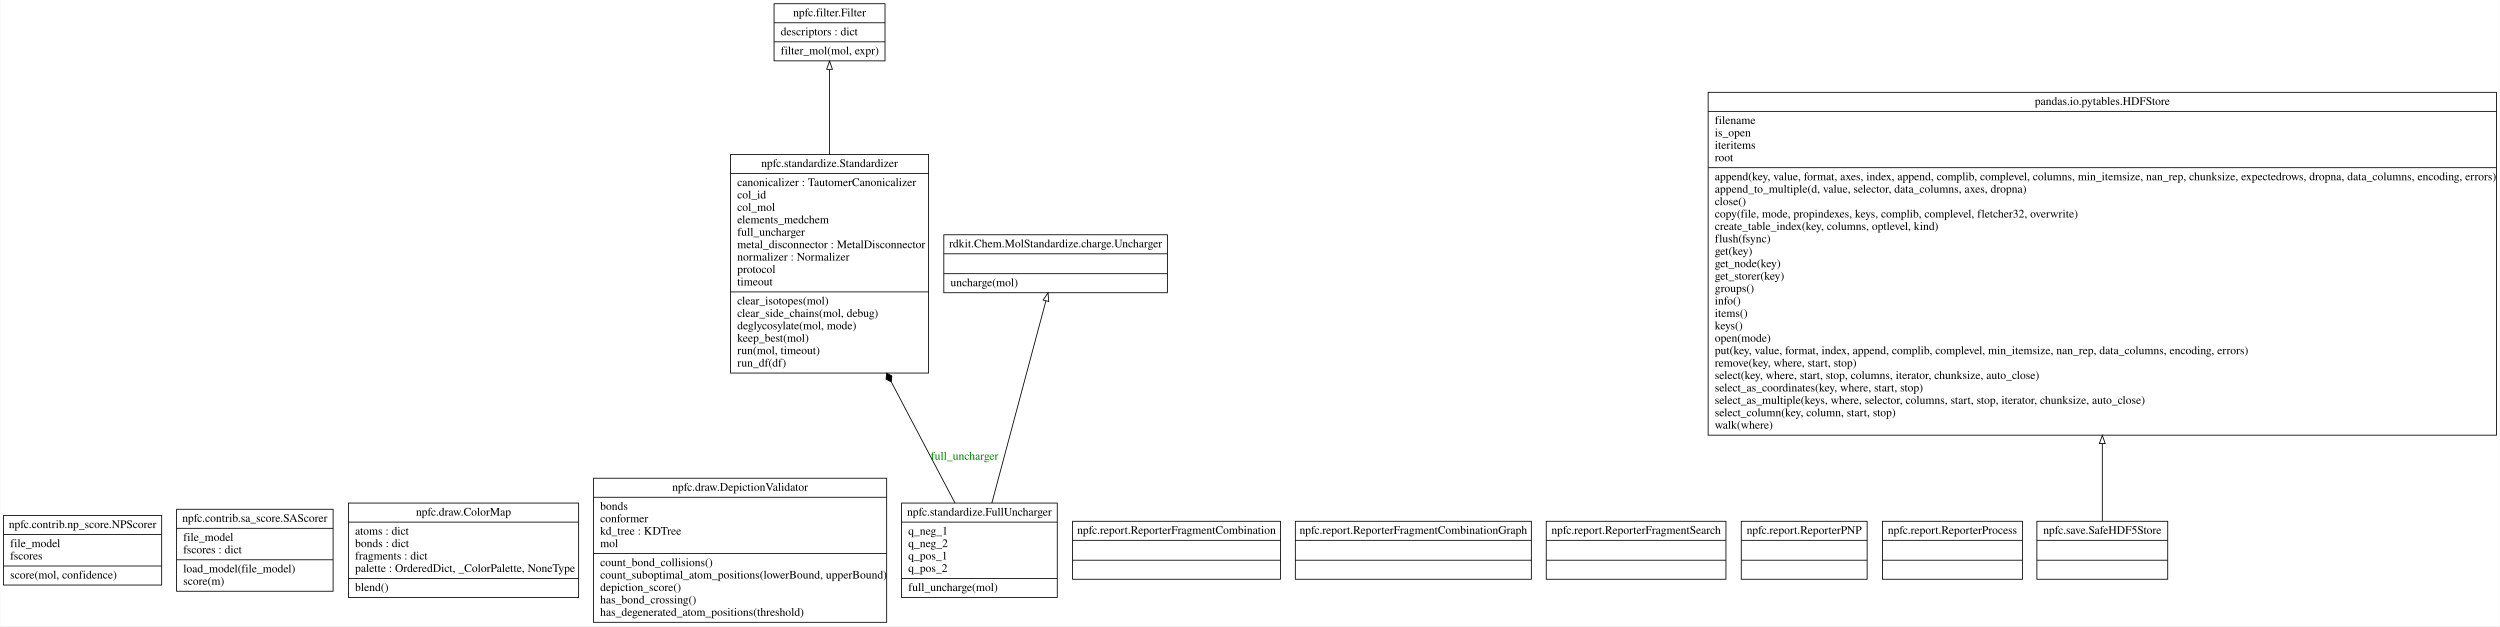
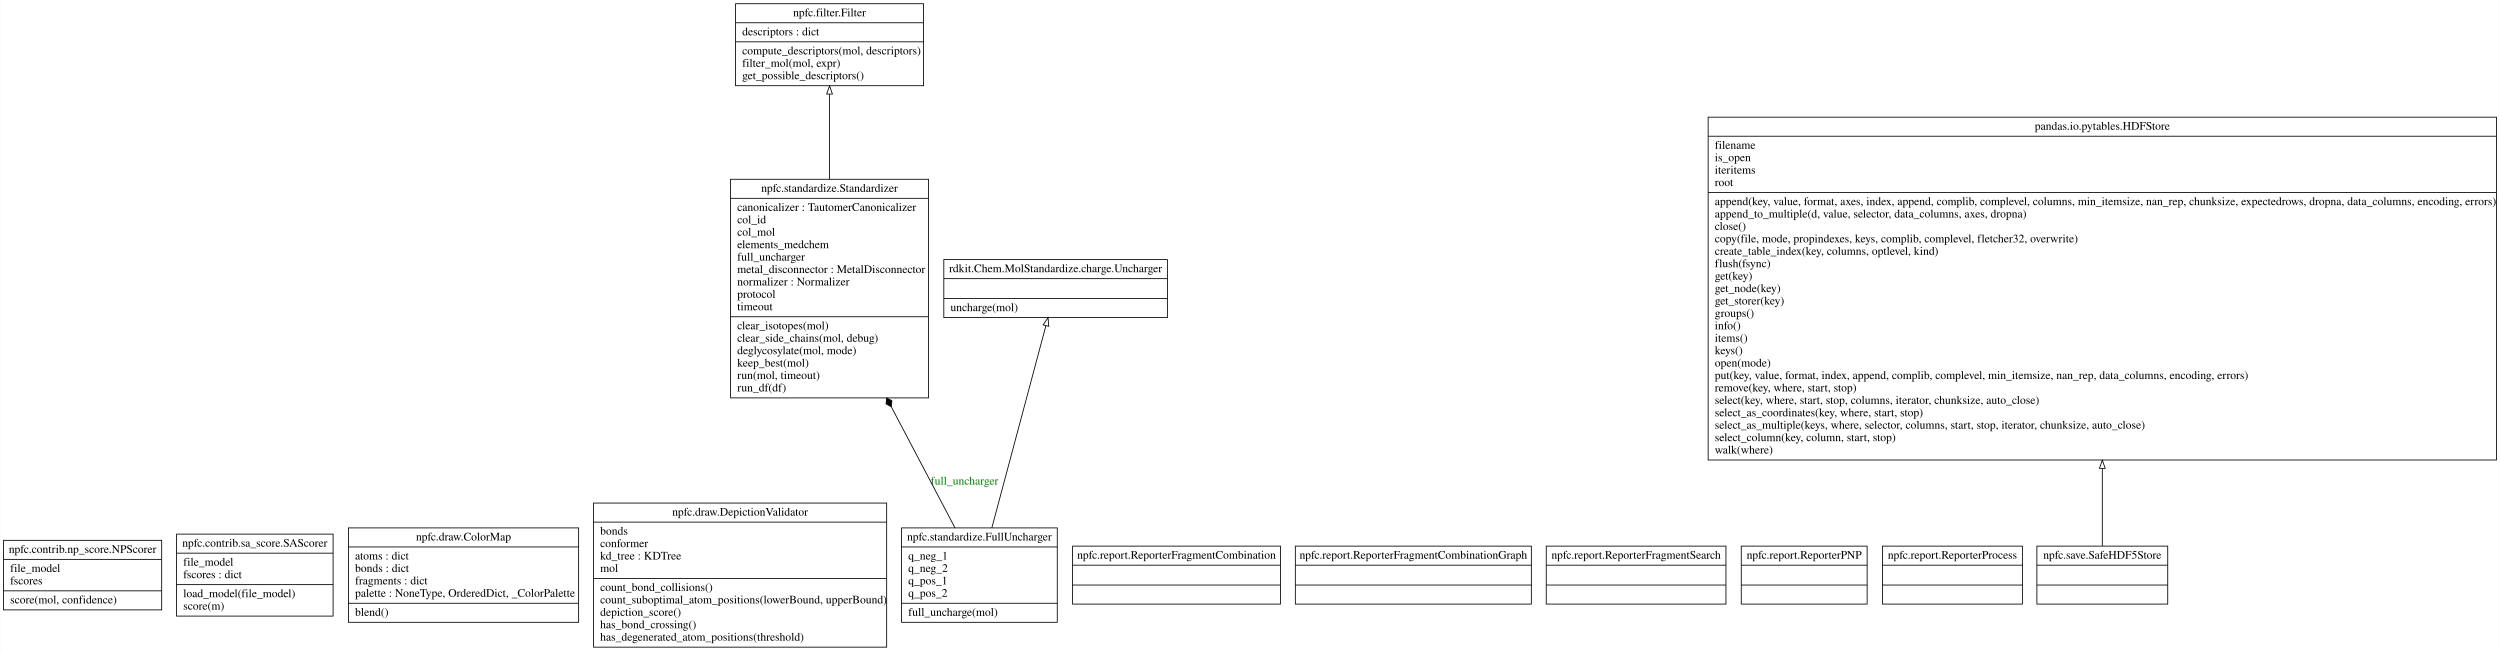
- <svg xmlns="http://www.w3.org/2000/svg" width="3019pt" height="756pt" viewBox="0.00 0.00 3018.50 756.00">
-   <g id="graph0" class="graph" transform="scale(1 1) rotate(0) translate(4 752)">
-     <polygon fill="white" stroke="none" points="-4,4 -4,-752 3014.5,-752 3014.5,4 -4,4" />
+ <svg xmlns="http://www.w3.org/2000/svg" width="3019pt" height="786pt" viewBox="0.00 0.00 3018.50 786.00">
+   <g id="graph0" class="graph" transform="scale(1 1) rotate(0) translate(4 782)">
+     <polygon fill="white" stroke="none" points="-4,4 -4,-782 3014.5,-782 3014.5,4 -4,4" />
    <g id="node1" class="node">
      <polygon fill="none" stroke="black" points="0,-45.5 0,-129.5 191,-129.5 191,-45.5 0,-45.5" />
      <text text-anchor="middle" x="95.5" y="-114.3" font-family="Times,serif" font-size="14.00">npfc.contrib.np_score.NPScorer</text>
      <polyline fill="none" stroke="black" points="0,-106.5 191,-106.5 " />
      <text text-anchor="start" x="8" y="-91.3" font-family="Times,serif" font-size="14.00">file_model</text>
      <text text-anchor="start" x="8" y="-76.3" font-family="Times,serif" font-size="14.00">fscores</text>
      <polyline fill="none" stroke="black" points="0,-68.5 191,-68.5 " />
      <text text-anchor="start" x="8" y="-53.3" font-family="Times,serif" font-size="14.00">score(mol, confidence)</text>
    </g>
    <g id="node2" class="node">
      <polygon fill="none" stroke="black" points="209,-38 209,-137 398,-137 398,-38 209,-38" />
      <text text-anchor="middle" x="303.5" y="-121.8" font-family="Times,serif" font-size="14.00">npfc.contrib.sa_score.SAScorer</text>
      <polyline fill="none" stroke="black" points="209,-114 398,-114 " />
      <text text-anchor="start" x="217" y="-98.8" font-family="Times,serif" font-size="14.00">file_model</text>
      <text text-anchor="start" x="217" y="-83.8" font-family="Times,serif" font-size="14.00">fscores : dict</text>
      <polyline fill="none" stroke="black" points="209,-76 398,-76 " />
      <text text-anchor="start" x="217" y="-60.8" font-family="Times,serif" font-size="14.00">load_model(file_model)</text>
      <text text-anchor="start" x="217" y="-45.8" font-family="Times,serif" font-size="14.00">score(m)</text>
    </g>
    <g id="node3" class="node">
      <polygon fill="none" stroke="black" points="416.5,-30.5 416.5,-144.5 694.5,-144.5 694.5,-30.5 416.5,-30.5" />
      <text text-anchor="middle" x="555.5" y="-129.3" font-family="Times,serif" font-size="14.00">npfc.draw.ColorMap</text>
      <polyline fill="none" stroke="black" points="416.5,-121.5 694.5,-121.5 " />
      <text text-anchor="start" x="424.5" y="-106.3" font-family="Times,serif" font-size="14.00">atoms : dict</text>
      <text text-anchor="start" x="424.5" y="-91.3" font-family="Times,serif" font-size="14.00">bonds : dict</text>
      <text text-anchor="start" x="424.5" y="-76.3" font-family="Times,serif" font-size="14.00">fragments : dict</text>
-       <text text-anchor="start" x="424.5" y="-61.3" font-family="Times,serif" font-size="14.00">palette : OrderedDict, _ColorPalette, NoneType</text>
+       <text text-anchor="start" x="424.5" y="-61.3" font-family="Times,serif" font-size="14.00">palette : NoneType, OrderedDict, _ColorPalette</text>
      <polyline fill="none" stroke="black" points="416.5,-53.5 694.5,-53.5 " />
      <text text-anchor="start" x="424.5" y="-38.3" font-family="Times,serif" font-size="14.00">blend()</text>
    </g>
    <g id="node4" class="node">
      <polygon fill="none" stroke="black" points="712.5,-0.5 712.5,-174.5 1066.5,-174.5 1066.5,-0.5 712.5,-0.5" />
      <text text-anchor="middle" x="889.5" y="-159.3" font-family="Times,serif" font-size="14.00">npfc.draw.DepictionValidator</text>
      <polyline fill="none" stroke="black" points="712.5,-151.5 1066.5,-151.5 " />
      <text text-anchor="start" x="720.5" y="-136.3" font-family="Times,serif" font-size="14.00">bonds</text>
      <text text-anchor="start" x="720.5" y="-121.3" font-family="Times,serif" font-size="14.00">conformer</text>
      <text text-anchor="start" x="720.5" y="-106.3" font-family="Times,serif" font-size="14.00">kd_tree : KDTree</text>
      <text text-anchor="start" x="720.5" y="-91.3" font-family="Times,serif" font-size="14.00">mol</text>
      <polyline fill="none" stroke="black" points="712.5,-83.5 1066.5,-83.5 " />
      <text text-anchor="start" x="720.5" y="-68.3" font-family="Times,serif" font-size="14.00">count_bond_collisions()</text>
      <text text-anchor="start" x="720.5" y="-53.3" font-family="Times,serif" font-size="14.00">count_suboptimal_atom_positions(lowerBound, upperBound)</text>
      <text text-anchor="start" x="720.5" y="-38.3" font-family="Times,serif" font-size="14.00">depiction_score()</text>
      <text text-anchor="start" x="720.5" y="-23.3" font-family="Times,serif" font-size="14.00">has_bond_crossing()</text>
      <text text-anchor="start" x="720.5" y="-8.3" font-family="Times,serif" font-size="14.00">has_degenerated_atom_positions(threshold)</text>
    </g>
    <g id="node5" class="node">
-       <polygon fill="none" stroke="black" points="930.5,-678.5 930.5,-747.5 1064.5,-747.5 1064.5,-678.5 930.5,-678.5" />
-       <text text-anchor="middle" x="997.5" y="-732.3" font-family="Times,serif" font-size="14.00">npfc.filter.Filter</text>
-       <polyline fill="none" stroke="black" points="930.5,-724.5 1064.5,-724.5 " />
-       <text text-anchor="start" x="938.5" y="-709.3" font-family="Times,serif" font-size="14.00">descriptors : dict</text>
-       <polyline fill="none" stroke="black" points="930.5,-701.5 1064.5,-701.5 " />
-       <text text-anchor="start" x="938.5" y="-686.3" font-family="Times,serif" font-size="14.00">filter_mol(mol, expr)</text>
+       <polygon fill="none" stroke="black" points="884,-678.5 884,-777.5 1111,-777.5 1111,-678.5 884,-678.5" />
+       <text text-anchor="middle" x="997.5" y="-762.3" font-family="Times,serif" font-size="14.00">npfc.filter.Filter</text>
+       <polyline fill="none" stroke="black" points="884,-754.5 1111,-754.5 " />
+       <text text-anchor="start" x="892" y="-739.3" font-family="Times,serif" font-size="14.00">descriptors : dict</text>
+       <polyline fill="none" stroke="black" points="884,-731.5 1111,-731.5 " />
+       <text text-anchor="start" x="892" y="-716.3" font-family="Times,serif" font-size="14.00">compute_descriptors(mol, descriptors)</text>
+       <text text-anchor="start" x="892" y="-701.3" font-family="Times,serif" font-size="14.00">filter_mol(mol, expr)</text>
+       <text text-anchor="start" x="892" y="-686.3" font-family="Times,serif" font-size="14.00">get_possible_descriptors()</text>
    </g>
    <g id="node6" class="node">
      <polygon fill="none" stroke="black" points="1291,-52.5 1291,-122.5 1542,-122.5 1542,-52.5 1291,-52.5" />
      <text text-anchor="middle" x="1416.5" y="-107.3" font-family="Times,serif" font-size="14.00">npfc.report.ReporterFragmentCombination</text>
      <polyline fill="none" stroke="black" points="1291,-99.5 1542,-99.5 " />
      <polyline fill="none" stroke="black" points="1291,-75.5 1542,-75.5 " />
      <text text-anchor="middle" x="1416.5" y="-60.3" font-family="Times,serif" font-size="14.00"> </text>
    </g>
    <g id="node7" class="node">
      <polygon fill="none" stroke="black" points="1560,-52.5 1560,-122.5 1845,-122.5 1845,-52.5 1560,-52.5" />
      <text text-anchor="middle" x="1702.5" y="-107.3" font-family="Times,serif" font-size="14.00">npfc.report.ReporterFragmentCombinationGraph</text>
      <polyline fill="none" stroke="black" points="1560,-99.5 1845,-99.5 " />
      <polyline fill="none" stroke="black" points="1560,-75.5 1845,-75.5 " />
      <text text-anchor="middle" x="1702.5" y="-60.3" font-family="Times,serif" font-size="14.00"> </text>
    </g>
    <g id="node8" class="node">
      <polygon fill="none" stroke="black" points="1863,-52.5 1863,-122.5 2080,-122.5 2080,-52.5 1863,-52.5" />
      <text text-anchor="middle" x="1971.5" y="-107.3" font-family="Times,serif" font-size="14.00">npfc.report.ReporterFragmentSearch</text>
      <polyline fill="none" stroke="black" points="1863,-99.5 2080,-99.5 " />
      <polyline fill="none" stroke="black" points="1863,-75.5 2080,-75.5 " />
      <text text-anchor="middle" x="1971.5" y="-60.3" font-family="Times,serif" font-size="14.00"> </text>
    </g>
    <g id="node9" class="node">
      <polygon fill="none" stroke="black" points="2098.5,-52.5 2098.5,-122.5 2250.5,-122.5 2250.5,-52.5 2098.5,-52.5" />
      <text text-anchor="middle" x="2174.5" y="-107.3" font-family="Times,serif" font-size="14.00">npfc.report.ReporterPNP</text>
      <polyline fill="none" stroke="black" points="2098.5,-99.5 2250.5,-99.5 " />
      <polyline fill="none" stroke="black" points="2098.5,-75.5 2250.5,-75.5 " />
      <text text-anchor="middle" x="2174.5" y="-60.3" font-family="Times,serif" font-size="14.00"> </text>
    </g>
    <g id="node10" class="node">
      <polygon fill="none" stroke="black" points="2269,-52.5 2269,-122.5 2438,-122.5 2438,-52.5 2269,-52.5" />
      <text text-anchor="middle" x="2353.5" y="-107.3" font-family="Times,serif" font-size="14.00">npfc.report.ReporterProcess</text>
      <polyline fill="none" stroke="black" points="2269,-99.5 2438,-99.5 " />
      <polyline fill="none" stroke="black" points="2269,-75.5 2438,-75.5 " />
      <text text-anchor="middle" x="2353.5" y="-60.3" font-family="Times,serif" font-size="14.00"> </text>
    </g>
    <g id="node11" class="node">
      <polygon fill="none" stroke="black" points="2455.5,-52.5 2455.5,-122.5 2613.5,-122.5 2613.5,-52.5 2455.5,-52.5" />
      <text text-anchor="middle" x="2534.5" y="-107.3" font-family="Times,serif" font-size="14.00">npfc.save.SafeHDF5Store</text>
      <polyline fill="none" stroke="black" points="2455.5,-99.5 2613.5,-99.5 " />
      <polyline fill="none" stroke="black" points="2455.5,-75.5 2613.5,-75.5 " />
      <text text-anchor="middle" x="2534.5" y="-60.3" font-family="Times,serif" font-size="14.00"> </text>
    </g>
    <g id="node14" class="node">
      <polygon fill="none" stroke="black" points="2058.5,-226.5 2058.5,-640.5 3010.5,-640.5 3010.5,-226.5 2058.5,-226.5" />
      <text text-anchor="middle" x="2534.5" y="-625.3" font-family="Times,serif" font-size="14.00">pandas.io.pytables.HDFStore</text>
      <polyline fill="none" stroke="black" points="2058.5,-617.5 3010.5,-617.5 " />
      <text text-anchor="start" x="2066.5" y="-602.3" font-family="Times,serif" font-size="14.00">filename</text>
      <text text-anchor="start" x="2066.5" y="-587.3" font-family="Times,serif" font-size="14.00">is_open</text>
      <text text-anchor="start" x="2066.5" y="-572.3" font-family="Times,serif" font-size="14.00">iteritems</text>
      <text text-anchor="start" x="2066.5" y="-557.3" font-family="Times,serif" font-size="14.00">root</text>
      <polyline fill="none" stroke="black" points="2058.5,-549.5 3010.5,-549.5 " />
      <text text-anchor="start" x="2066.5" y="-534.3" font-family="Times,serif" font-size="14.00">append(key, value, format, axes, index, append, complib, complevel, columns, min_itemsize, nan_rep, chunksize, expectedrows, dropna, data_columns, encoding, errors)</text>
      <text text-anchor="start" x="2066.5" y="-519.3" font-family="Times,serif" font-size="14.00">append_to_multiple(d, value, selector, data_columns, axes, dropna)</text>
      <text text-anchor="start" x="2066.5" y="-504.3" font-family="Times,serif" font-size="14.00">close()</text>
      <text text-anchor="start" x="2066.5" y="-489.3" font-family="Times,serif" font-size="14.00">copy(file, mode, propindexes, keys, complib, complevel, fletcher32, overwrite)</text>
      <text text-anchor="start" x="2066.5" y="-474.3" font-family="Times,serif" font-size="14.00">create_table_index(key, columns, optlevel, kind)</text>
      <text text-anchor="start" x="2066.5" y="-459.3" font-family="Times,serif" font-size="14.00">flush(fsync)</text>
      <text text-anchor="start" x="2066.5" y="-444.3" font-family="Times,serif" font-size="14.00">get(key)</text>
      <text text-anchor="start" x="2066.5" y="-429.3" font-family="Times,serif" font-size="14.00">get_node(key)</text>
      <text text-anchor="start" x="2066.5" y="-414.3" font-family="Times,serif" font-size="14.00">get_storer(key)</text>
      <text text-anchor="start" x="2066.5" y="-399.3" font-family="Times,serif" font-size="14.00">groups()</text>
      <text text-anchor="start" x="2066.5" y="-384.3" font-family="Times,serif" font-size="14.00">info()</text>
      <text text-anchor="start" x="2066.5" y="-369.3" font-family="Times,serif" font-size="14.00">items()</text>
      <text text-anchor="start" x="2066.5" y="-354.3" font-family="Times,serif" font-size="14.00">keys()</text>
      <text text-anchor="start" x="2066.5" y="-339.3" font-family="Times,serif" font-size="14.00">open(mode)</text>
      <text text-anchor="start" x="2066.5" y="-324.3" font-family="Times,serif" font-size="14.00">put(key, value, format, index, append, complib, complevel, min_itemsize, nan_rep, data_columns, encoding, errors)</text>
      <text text-anchor="start" x="2066.5" y="-309.3" font-family="Times,serif" font-size="14.00">remove(key, where, start, stop)</text>
      <text text-anchor="start" x="2066.5" y="-294.3" font-family="Times,serif" font-size="14.00">select(key, where, start, stop, columns, iterator, chunksize, auto_close)</text>
      <text text-anchor="start" x="2066.5" y="-279.3" font-family="Times,serif" font-size="14.00">select_as_coordinates(key, where, start, stop)</text>
      <text text-anchor="start" x="2066.5" y="-264.3" font-family="Times,serif" font-size="14.00">select_as_multiple(keys, where, selector, columns, start, stop, iterator, chunksize, auto_close)</text>
      <text text-anchor="start" x="2066.5" y="-249.3" font-family="Times,serif" font-size="14.00">select_column(key, column, start, stop)</text>
      <text text-anchor="start" x="2066.5" y="-234.3" font-family="Times,serif" font-size="14.00">walk(where)</text>
    </g>
    <g id="edge1" class="edge">
      <path fill="none" stroke="black" d="M2534.5,-122.742C2534.5,-146.275 2534.5,-179.739 2534.5,-216.039" />
      <polygon fill="none" stroke="black" points="2531,-216.347 2534.5,-226.347 2538,-216.347 2531,-216.347" />
    </g>
    <g id="node12" class="node">
      <polygon fill="none" stroke="black" points="1084.5,-30.5 1084.5,-144.5 1272.5,-144.5 1272.5,-30.5 1084.5,-30.5" />
      <text text-anchor="middle" x="1178.5" y="-129.3" font-family="Times,serif" font-size="14.00">npfc.standardize.FullUncharger</text>
      <polyline fill="none" stroke="black" points="1084.5,-121.5 1272.5,-121.5 " />
      <text text-anchor="start" x="1092.5" y="-106.3" font-family="Times,serif" font-size="14.00">q_neg_1</text>
      <text text-anchor="start" x="1092.5" y="-91.3" font-family="Times,serif" font-size="14.00">q_neg_2</text>
      <text text-anchor="start" x="1092.5" y="-76.3" font-family="Times,serif" font-size="14.00">q_pos_1</text>
      <text text-anchor="start" x="1092.5" y="-61.3" font-family="Times,serif" font-size="14.00">q_pos_2</text>
      <polyline fill="none" stroke="black" points="1084.5,-53.5 1272.5,-53.5 " />
      <text text-anchor="start" x="1092.5" y="-38.3" font-family="Times,serif" font-size="14.00">full_uncharge(mol)</text>
    </g>
    <g id="node13" class="node">
      <polygon fill="none" stroke="black" points="878,-301.5 878,-565.5 1117,-565.5 1117,-301.5 878,-301.5" />
      <text text-anchor="middle" x="997.5" y="-550.3" font-family="Times,serif" font-size="14.00">npfc.standardize.Standardizer</text>
      <polyline fill="none" stroke="black" points="878,-542.5 1117,-542.5 " />
      <text text-anchor="start" x="886" y="-527.3" font-family="Times,serif" font-size="14.00">canonicalizer : TautomerCanonicalizer</text>
      <text text-anchor="start" x="886" y="-512.3" font-family="Times,serif" font-size="14.00">col_id</text>
      <text text-anchor="start" x="886" y="-497.3" font-family="Times,serif" font-size="14.00">col_mol</text>
      <text text-anchor="start" x="886" y="-482.3" font-family="Times,serif" font-size="14.00">elements_medchem</text>
      <text text-anchor="start" x="886" y="-467.3" font-family="Times,serif" font-size="14.00">full_uncharger</text>
      <text text-anchor="start" x="886" y="-452.3" font-family="Times,serif" font-size="14.00">metal_disconnector : MetalDisconnector</text>
      <text text-anchor="start" x="886" y="-437.3" font-family="Times,serif" font-size="14.00">normalizer : Normalizer</text>
      <text text-anchor="start" x="886" y="-422.3" font-family="Times,serif" font-size="14.00">protocol</text>
      <text text-anchor="start" x="886" y="-407.3" font-family="Times,serif" font-size="14.00">timeout</text>
      <polyline fill="none" stroke="black" points="878,-399.5 1117,-399.5 " />
      <text text-anchor="start" x="886" y="-384.3" font-family="Times,serif" font-size="14.00">clear_isotopes(mol)</text>
      <text text-anchor="start" x="886" y="-369.3" font-family="Times,serif" font-size="14.00">clear_side_chains(mol, debug)</text>
      <text text-anchor="start" x="886" y="-354.3" font-family="Times,serif" font-size="14.00">deglycosylate(mol, mode)</text>
      <text text-anchor="start" x="886" y="-339.3" font-family="Times,serif" font-size="14.00">keep_best(mol)</text>
      <text text-anchor="start" x="886" y="-324.3" font-family="Times,serif" font-size="14.00">run(mol, timeout)</text>
      <text text-anchor="start" x="886" y="-309.3" font-family="Times,serif" font-size="14.00">run_df(df)</text>
    </g>
    <g id="edge4" class="edge">
      <path fill="none" stroke="black" d="M1149.02,-144.535C1128.16,-184.171 1099.21,-239.187 1072.2,-290.52" />
      <polygon fill="black" stroke="black" points="1072.06,-290.792 1072.81,-297.964 1066.47,-301.411 1065.73,-294.239 1072.06,-290.792" />
      <text text-anchor="middle" x="1160.5" y="-196.8" font-family="Times,serif" font-size="14.00" fill="green">full_uncharger</text>
    </g>
    <g id="node15" class="node">
      <polygon fill="none" stroke="black" points="1135.5,-398.5 1135.5,-468.5 1405.5,-468.5 1405.5,-398.5 1135.5,-398.5" />
      <text text-anchor="middle" x="1270.5" y="-453.3" font-family="Times,serif" font-size="14.00">rdkit.Chem.MolStandardize.charge.Uncharger</text>
      <polyline fill="none" stroke="black" points="1135.5,-445.5 1405.5,-445.5 " />
      <polyline fill="none" stroke="black" points="1135.5,-421.5 1405.5,-421.5 " />
      <text text-anchor="start" x="1143.5" y="-406.3" font-family="Times,serif" font-size="14.00">uncharge(mol)</text>
    </g>
    <g id="edge2" class="edge">
      <path fill="none" stroke="black" d="M1193.49,-144.535C1211.72,-212.705 1242.12,-326.366 1258.75,-388.549" />
      <polygon fill="none" stroke="black" points="1255.43,-389.683 1261.39,-398.439 1262.19,-387.874 1255.43,-389.683" />
    </g>
    <g id="edge3" class="edge">
-       <path fill="none" stroke="black" d="M997.5,-565.53C997.5,-602.488 997.5,-640.178 997.5,-668.069" />
-       <polygon fill="none" stroke="black" points="994,-668.256 997.5,-678.256 1001,-668.256 994,-668.256" />
+       <path fill="none" stroke="black" d="M997.5,-565.777C997.5,-601.643 997.5,-638.722 997.5,-668.265" />
+       <polygon fill="none" stroke="black" points="994,-668.387 997.5,-678.387 1001,-668.387 994,-668.387" />
    </g>
  </g>
</svg>
